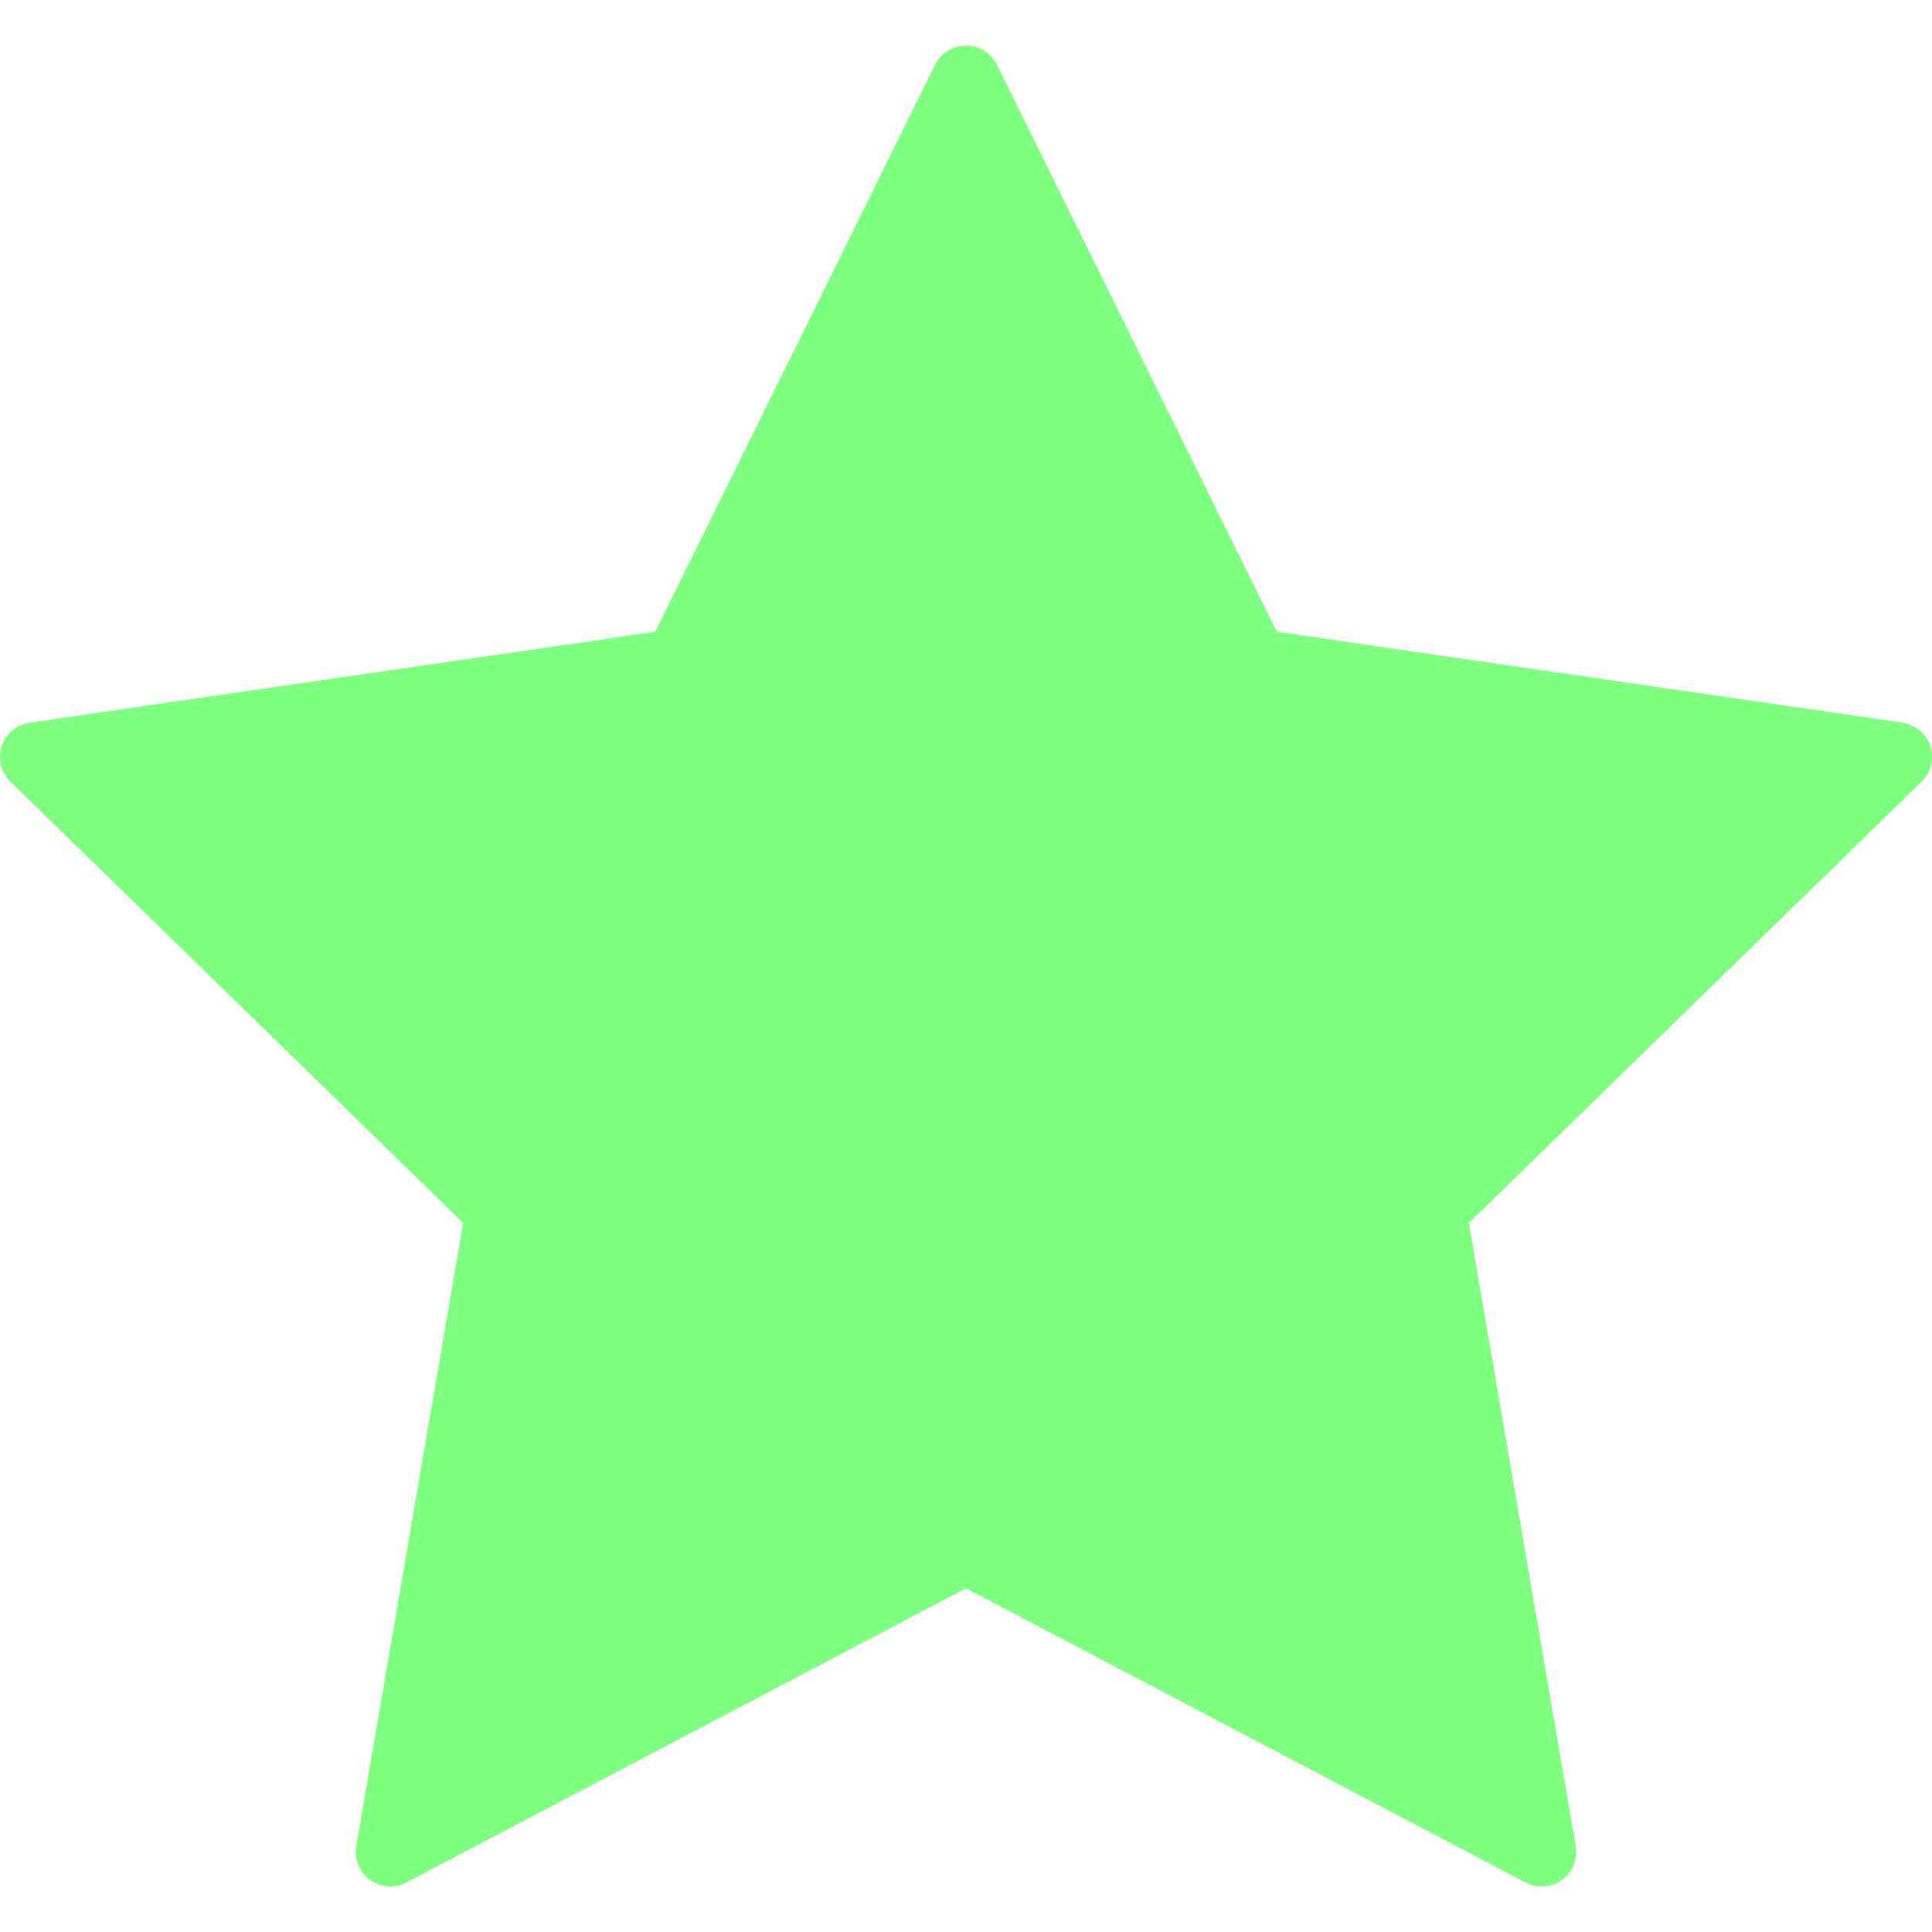
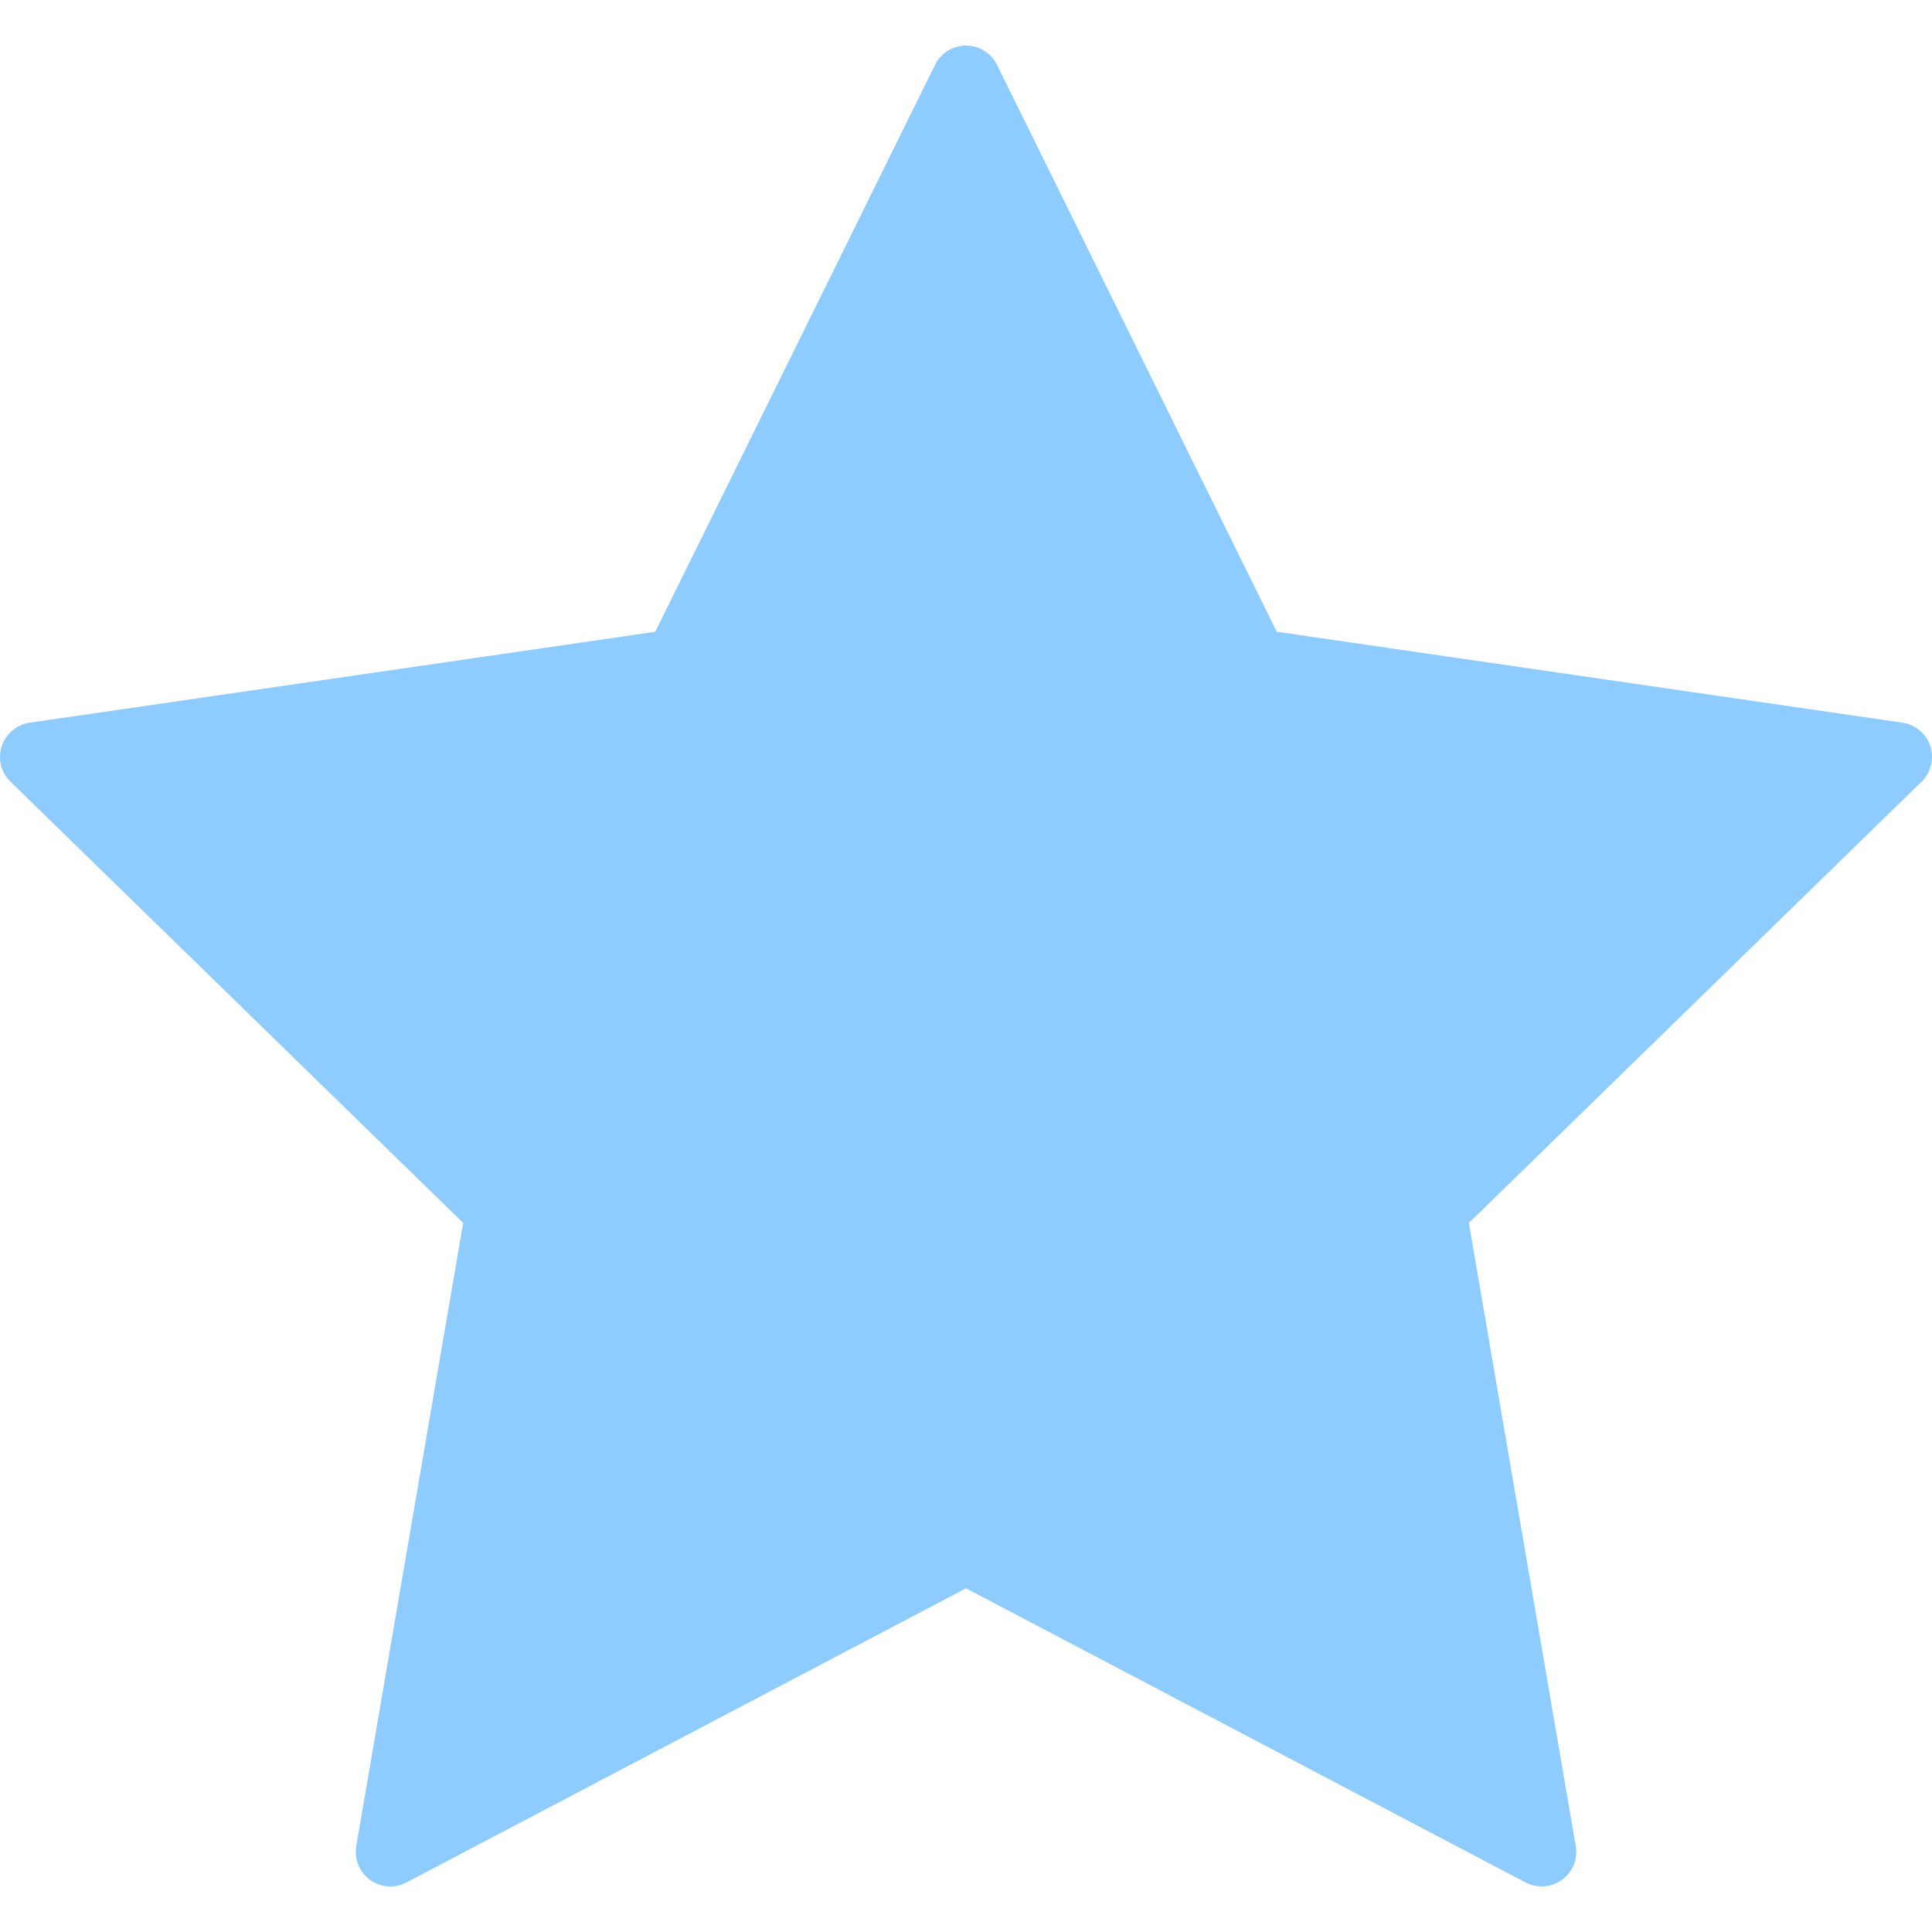
<svg xmlns="http://www.w3.org/2000/svg" version="1.1" id="Capa_1" x="0px" y="0px" viewBox="0 0 55.867 55.867" style="enable-background:new 0 0 55.867 55.867;" xml:space="preserve">
  <defs id="defs37" />
-   <path d="M55.818,21.578c-0.118-0.362-0.431-0.626-0.808-0.681L36.92,18.268L28.83,1.876c-0.168-0.342-0.516-0.558-0.896-0.558  s-0.729,0.216-0.896,0.558l-8.091,16.393l-18.09,2.629c-0.377,0.055-0.689,0.318-0.808,0.681c-0.117,0.361-0.02,0.759,0.253,1.024  l13.091,12.76l-3.091,18.018c-0.064,0.375,0.09,0.754,0.397,0.978c0.309,0.226,0.718,0.255,1.053,0.076l16.182-8.506l16.18,8.506  c0.146,0.077,0.307,0.115,0.466,0.115c0.207,0,0.413-0.064,0.588-0.191c0.308-0.224,0.462-0.603,0.397-0.978l-3.09-18.017  l13.091-12.761C55.838,22.336,55.936,21.939,55.818,21.578z" id="path2" style="fill:#7fff7f" />
+   <path d="M55.818,21.578c-0.118-0.362-0.431-0.626-0.808-0.681L36.92,18.268L28.83,1.876c-0.168-0.342-0.516-0.558-0.896-0.558  s-0.729,0.216-0.896,0.558l-8.091,16.393l-18.09,2.629c-0.377,0.055-0.689,0.318-0.808,0.681c-0.117,0.361-0.02,0.759,0.253,1.024  l13.091,12.76l-3.091,18.018c-0.064,0.375,0.09,0.754,0.397,0.978c0.309,0.226,0.718,0.255,1.053,0.076l16.182-8.506l16.18,8.506  c0.146,0.077,0.307,0.115,0.466,0.115c0.207,0,0.413-0.064,0.588-0.191c0.308-0.224,0.462-0.603,0.397-0.978l-3.09-18.017  l13.091-12.761C55.838,22.336,55.936,21.939,55.818,21.578z" id="path2" style="fill:#8dcaff;fill-opacity:0.992" />
  <g id="g4">
</g>
  <g id="g6">
</g>
  <g id="g8">
</g>
  <g id="g10">
</g>
  <g id="g12">
</g>
  <g id="g14">
</g>
  <g id="g16">
</g>
  <g id="g18">
</g>
  <g id="g20">
</g>
  <g id="g22">
</g>
  <g id="g24">
</g>
  <g id="g26">
</g>
  <g id="g28">
</g>
  <g id="g30">
</g>
  <g id="g32">
</g>
</svg>
